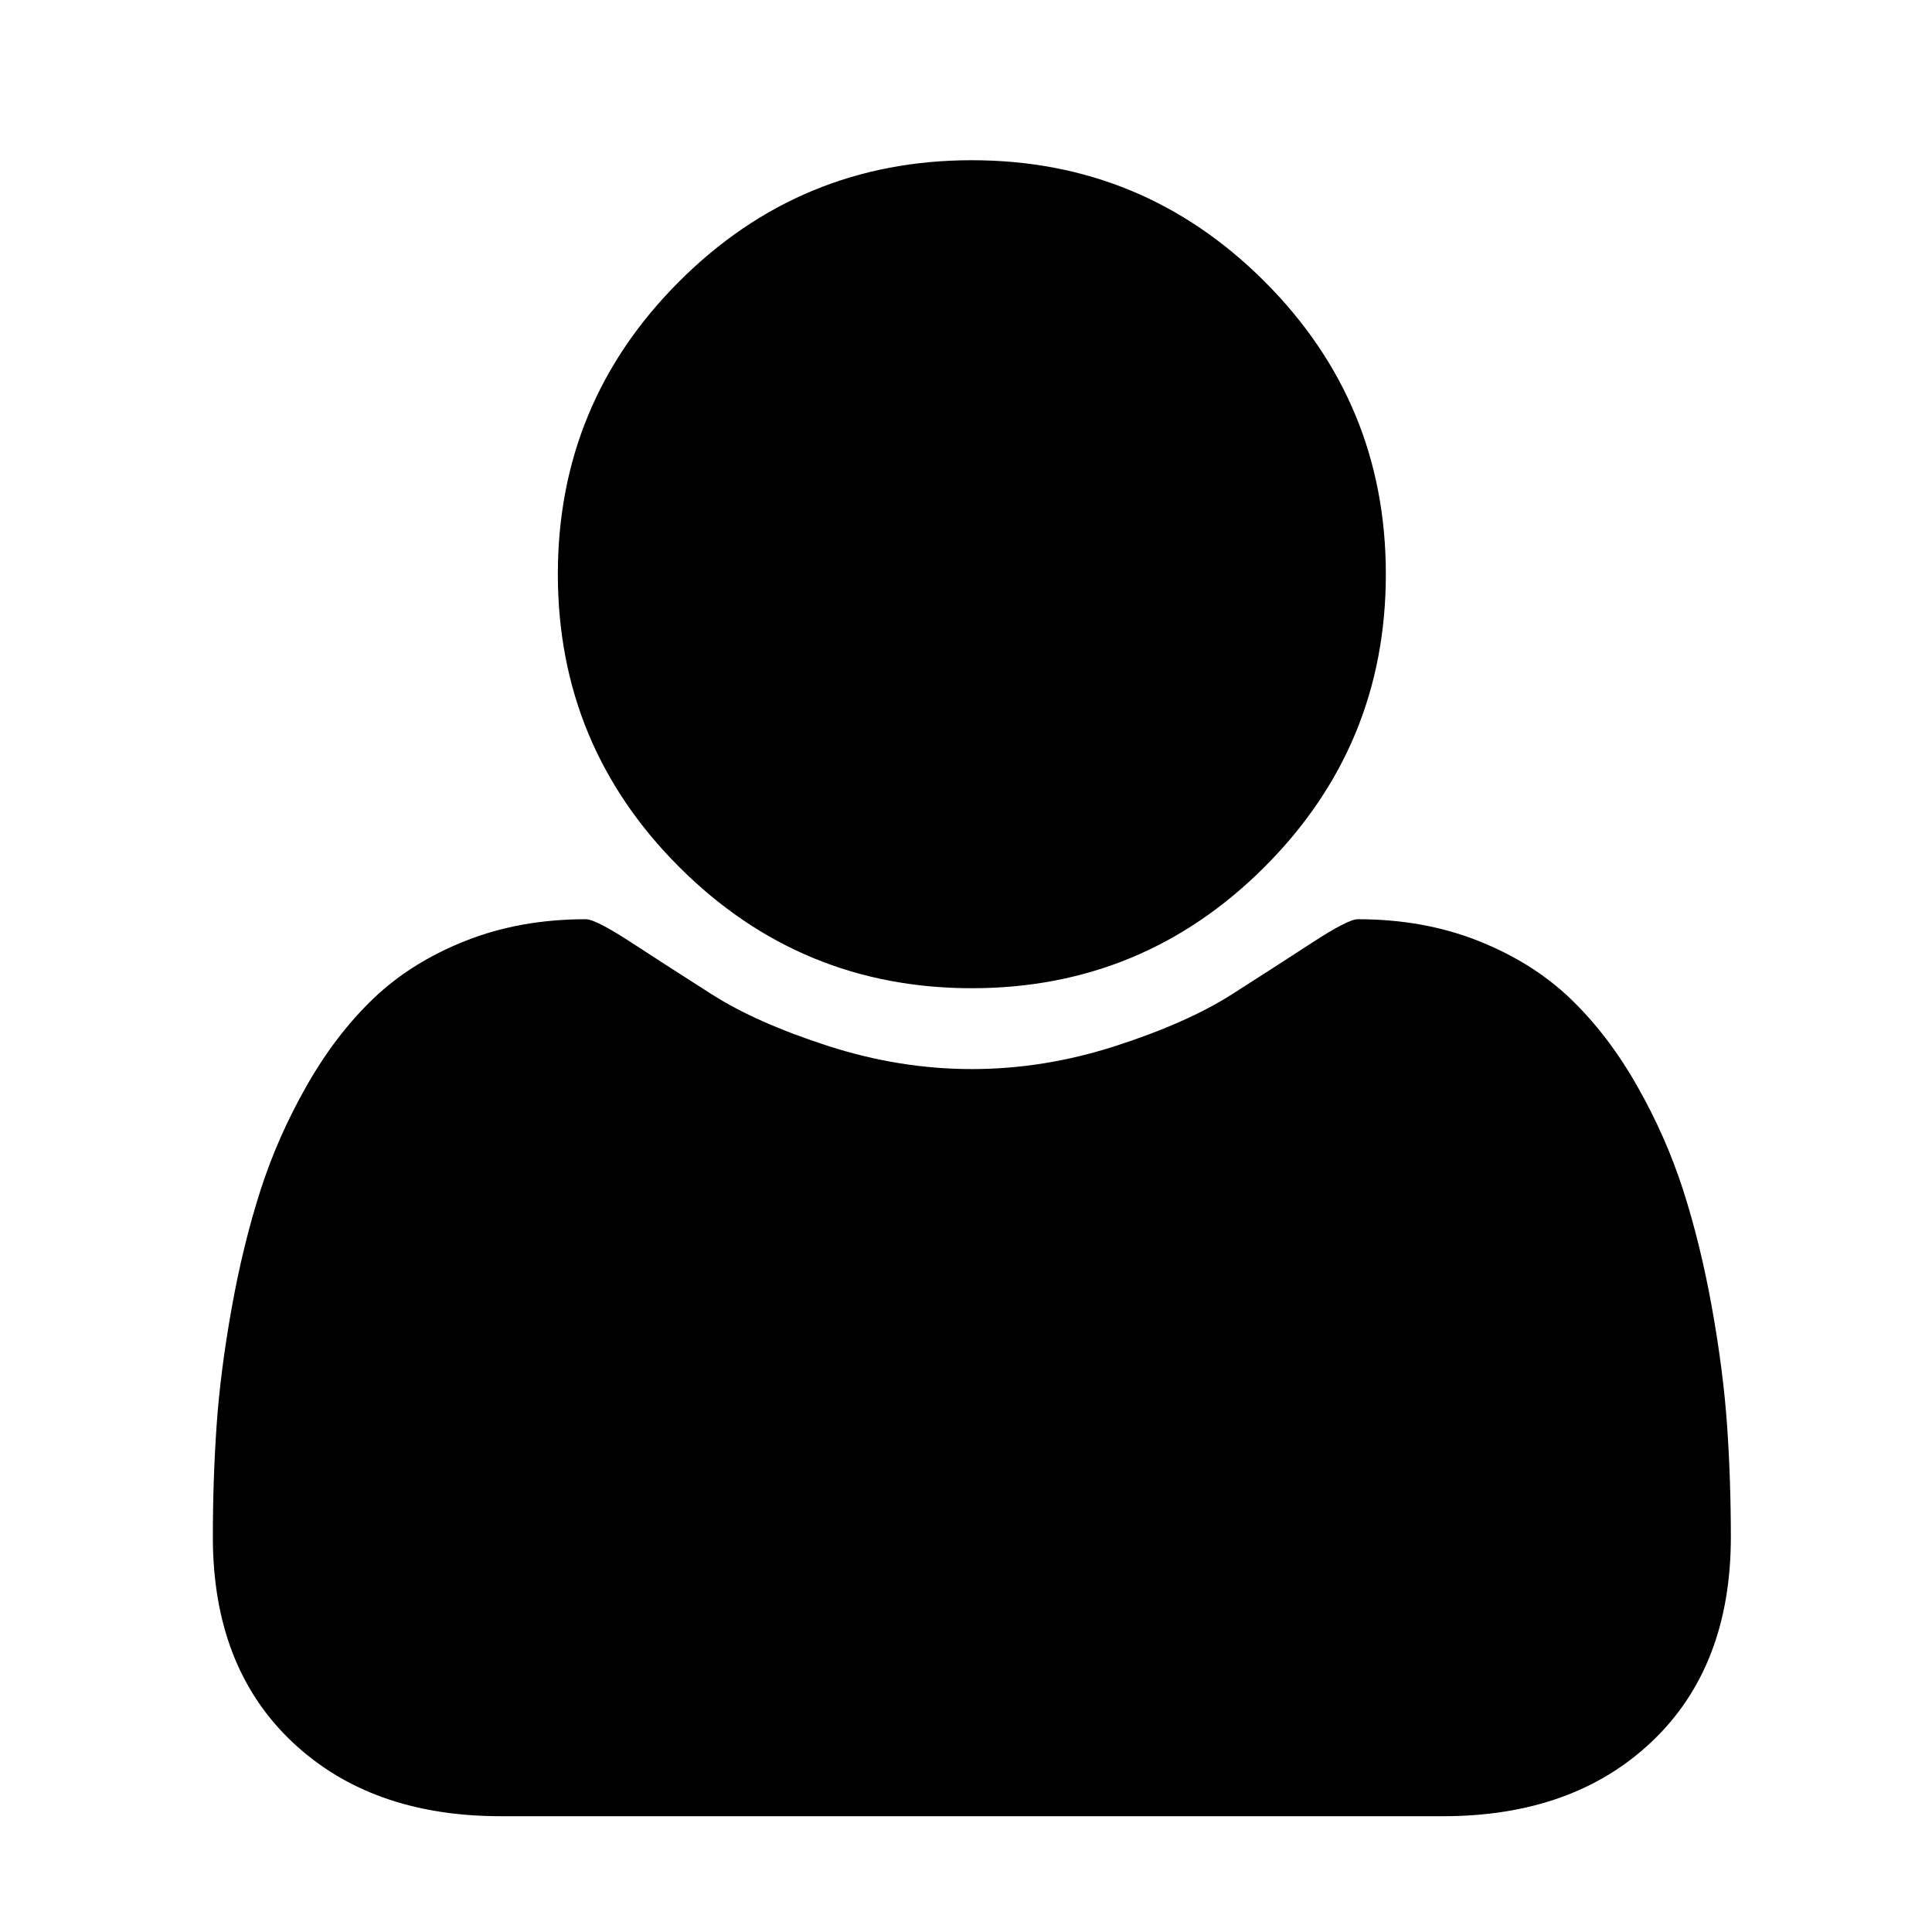
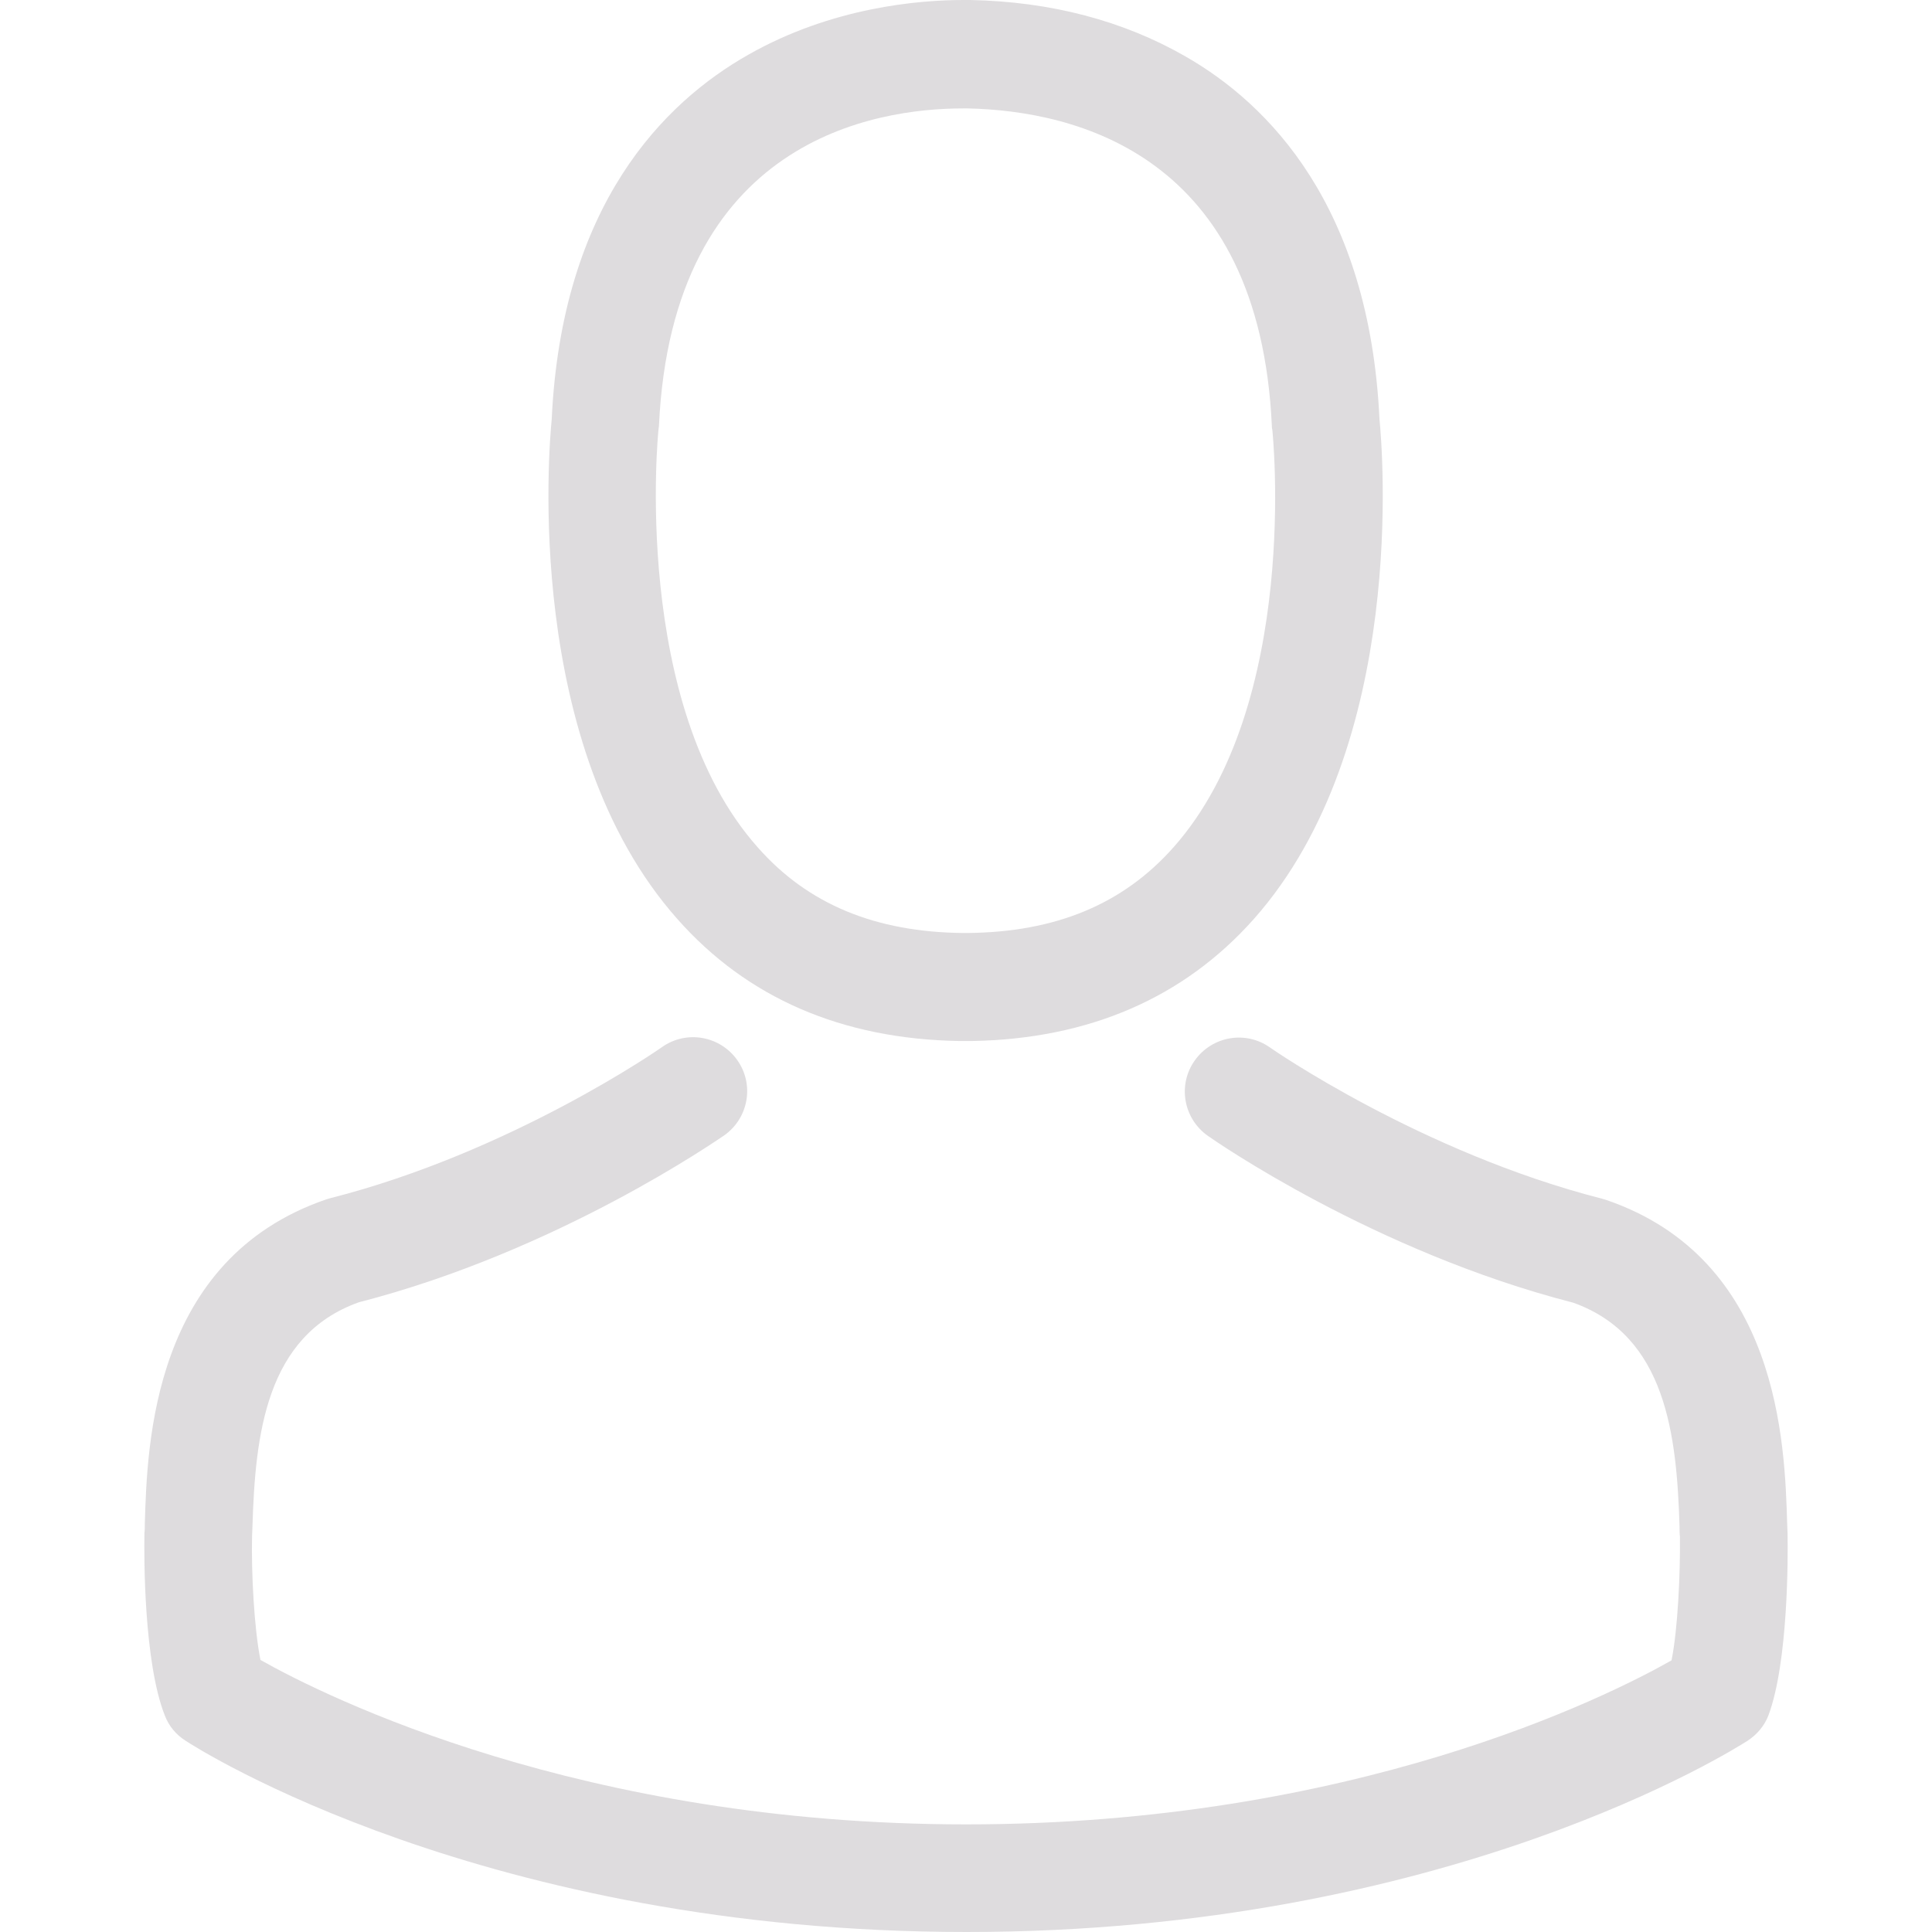
- <svg xmlns="http://www.w3.org/2000/svg" version="1.1" viewBox="0 -256 1792 1792">
-   <g transform="matrix(1,0,0,-1,197.4237,1300.61)">
-     <path d="M 1408,131 Q 1408,11 1335,-58.5 1262,-128 1141,-128 H 267 Q 146,-128 73,-58.5 0,11 0,131 0,184 3.5,234.5 7,285 17.5,343.5 28,402 44,452 q 16,50 43,97.5 27,47.5 62,81 35,33.5 85.5,53.5 50.5,20 111.5,20 9,0 42,-21.5 33,-21.5 74.5,-48 41.5,-26.5 108,-48 Q 637,565 704,565 q 67,0 133.5,21.5 66.5,21.5 108,48 41.5,26.5 74.5,48 33,21.5 42,21.5 61,0 111.5,-20 50.5,-20 85.5,-53.5 35,-33.5 62,-81 27,-47.5 43,-97.5 16,-50 26.5,-108.5 10.5,-58.5 14,-109 Q 1408,184 1408,131 z m -320,893 Q 1088,865 975.5,752.5 863,640 704,640 545,640 432.5,752.5 320,865 320,1024 320,1183 432.5,1295.5 545,1408 704,1408 863,1408 975.5,1295.5 1088,1183 1088,1024 z" />
+ <svg xmlns="http://www.w3.org/2000/svg" version="1.1" id="Capa_1" x="0px" y="0px" viewBox="0 0 482.9 482.9" style="enable-background:new 0 0 482.9 482.9;" xml:space="preserve" width="512px" height="512px">
+   <g>
+     <g>
+       <path d="M239.7,260.2c0.5,0,1,0,1.6,0c0.2,0,0.4,0,0.6,0c0.3,0,0.7,0,1,0c29.3-0.5,53-10.8,70.5-30.5    c38.5-43.4,32.1-117.8,31.4-124.9c-2.5-53.3-27.7-78.8-48.5-90.7C280.8,5.2,262.7,0.4,242.5,0h-0.7c-0.1,0-0.3,0-0.4,0h-0.6    c-11.1,0-32.9,1.8-53.8,13.7c-21,11.9-46.6,37.4-49.1,91.1c-0.7,7.1-7.1,81.5,31.4,124.9C186.7,249.4,210.4,259.7,239.7,260.2z     M164.6,107.3c0-0.3,0.1-0.6,0.1-0.8c3.3-71.7,54.2-79.4,76-79.4h0.4c0.2,0,0.5,0,0.8,0c27,0.6,72.9,11.6,76,79.4    c0,0.3,0,0.6,0.1,0.8c0.1,0.7,7.1,68.7-24.7,104.5c-12.6,14.2-29.4,21.2-51.5,21.4c-0.2,0-0.3,0-0.5,0l0,0c-0.2,0-0.3,0-0.5,0    c-22-0.2-38.9-7.2-51.4-21.4C157.7,176.2,164.5,107.9,164.6,107.3z" fill="#dedcde" />
+       <path d="M446.8,383.6c0-0.1,0-0.2,0-0.3c0-0.8-0.1-1.6-0.1-2.5c-0.6-19.8-1.9-66.1-45.3-80.9c-0.3-0.1-0.7-0.2-1-0.3    c-45.1-11.5-82.6-37.5-83-37.8c-6.1-4.3-14.5-2.8-18.8,3.3c-4.3,6.1-2.8,14.5,3.3,18.8c1.7,1.2,41.5,28.9,91.3,41.7    c23.3,8.3,25.9,33.2,26.6,56c0,0.9,0,1.7,0.1,2.5c0.1,9-0.5,22.9-2.1,30.9c-16.2,9.2-79.7,41-176.3,41    c-96.2,0-160.1-31.9-176.4-41.1c-1.6-8-2.3-21.9-2.1-30.9c0-0.8,0.1-1.6,0.1-2.5c0.7-22.8,3.3-47.7,26.6-56    c49.8-12.8,89.6-40.6,91.3-41.7c6.1-4.3,7.6-12.7,3.3-18.8c-4.3-6.1-12.7-7.6-18.8-3.3c-0.4,0.3-37.7,26.3-83,37.8    c-0.4,0.1-0.7,0.2-1,0.3c-43.4,14.9-44.7,61.2-45.3,80.9c0,0.9,0,1.7-0.1,2.5c0,0.1,0,0.2,0,0.3c-0.1,5.2-0.2,31.9,5.1,45.3    c1,2.6,2.8,4.8,5.2,6.3c3,2,74.9,47.8,195.2,47.8s192.2-45.9,195.2-47.8c2.3-1.5,4.2-3.7,5.2-6.3    C447,415.5,446.9,388.8,446.8,383.6z" fill="#dedcde" />
+     </g>
  </g>
+   <g>
+ </g>
+   <g>
+ </g>
+   <g>
+ </g>
+   <g>
+ </g>
+   <g>
+ </g>
+   <g>
+ </g>
+   <g>
+ </g>
+   <g>
+ </g>
+   <g>
+ </g>
+   <g>
+ </g>
+   <g>
+ </g>
+   <g>
+ </g>
+   <g>
+ </g>
+   <g>
+ </g>
+   <g>
+ </g>
</svg>
